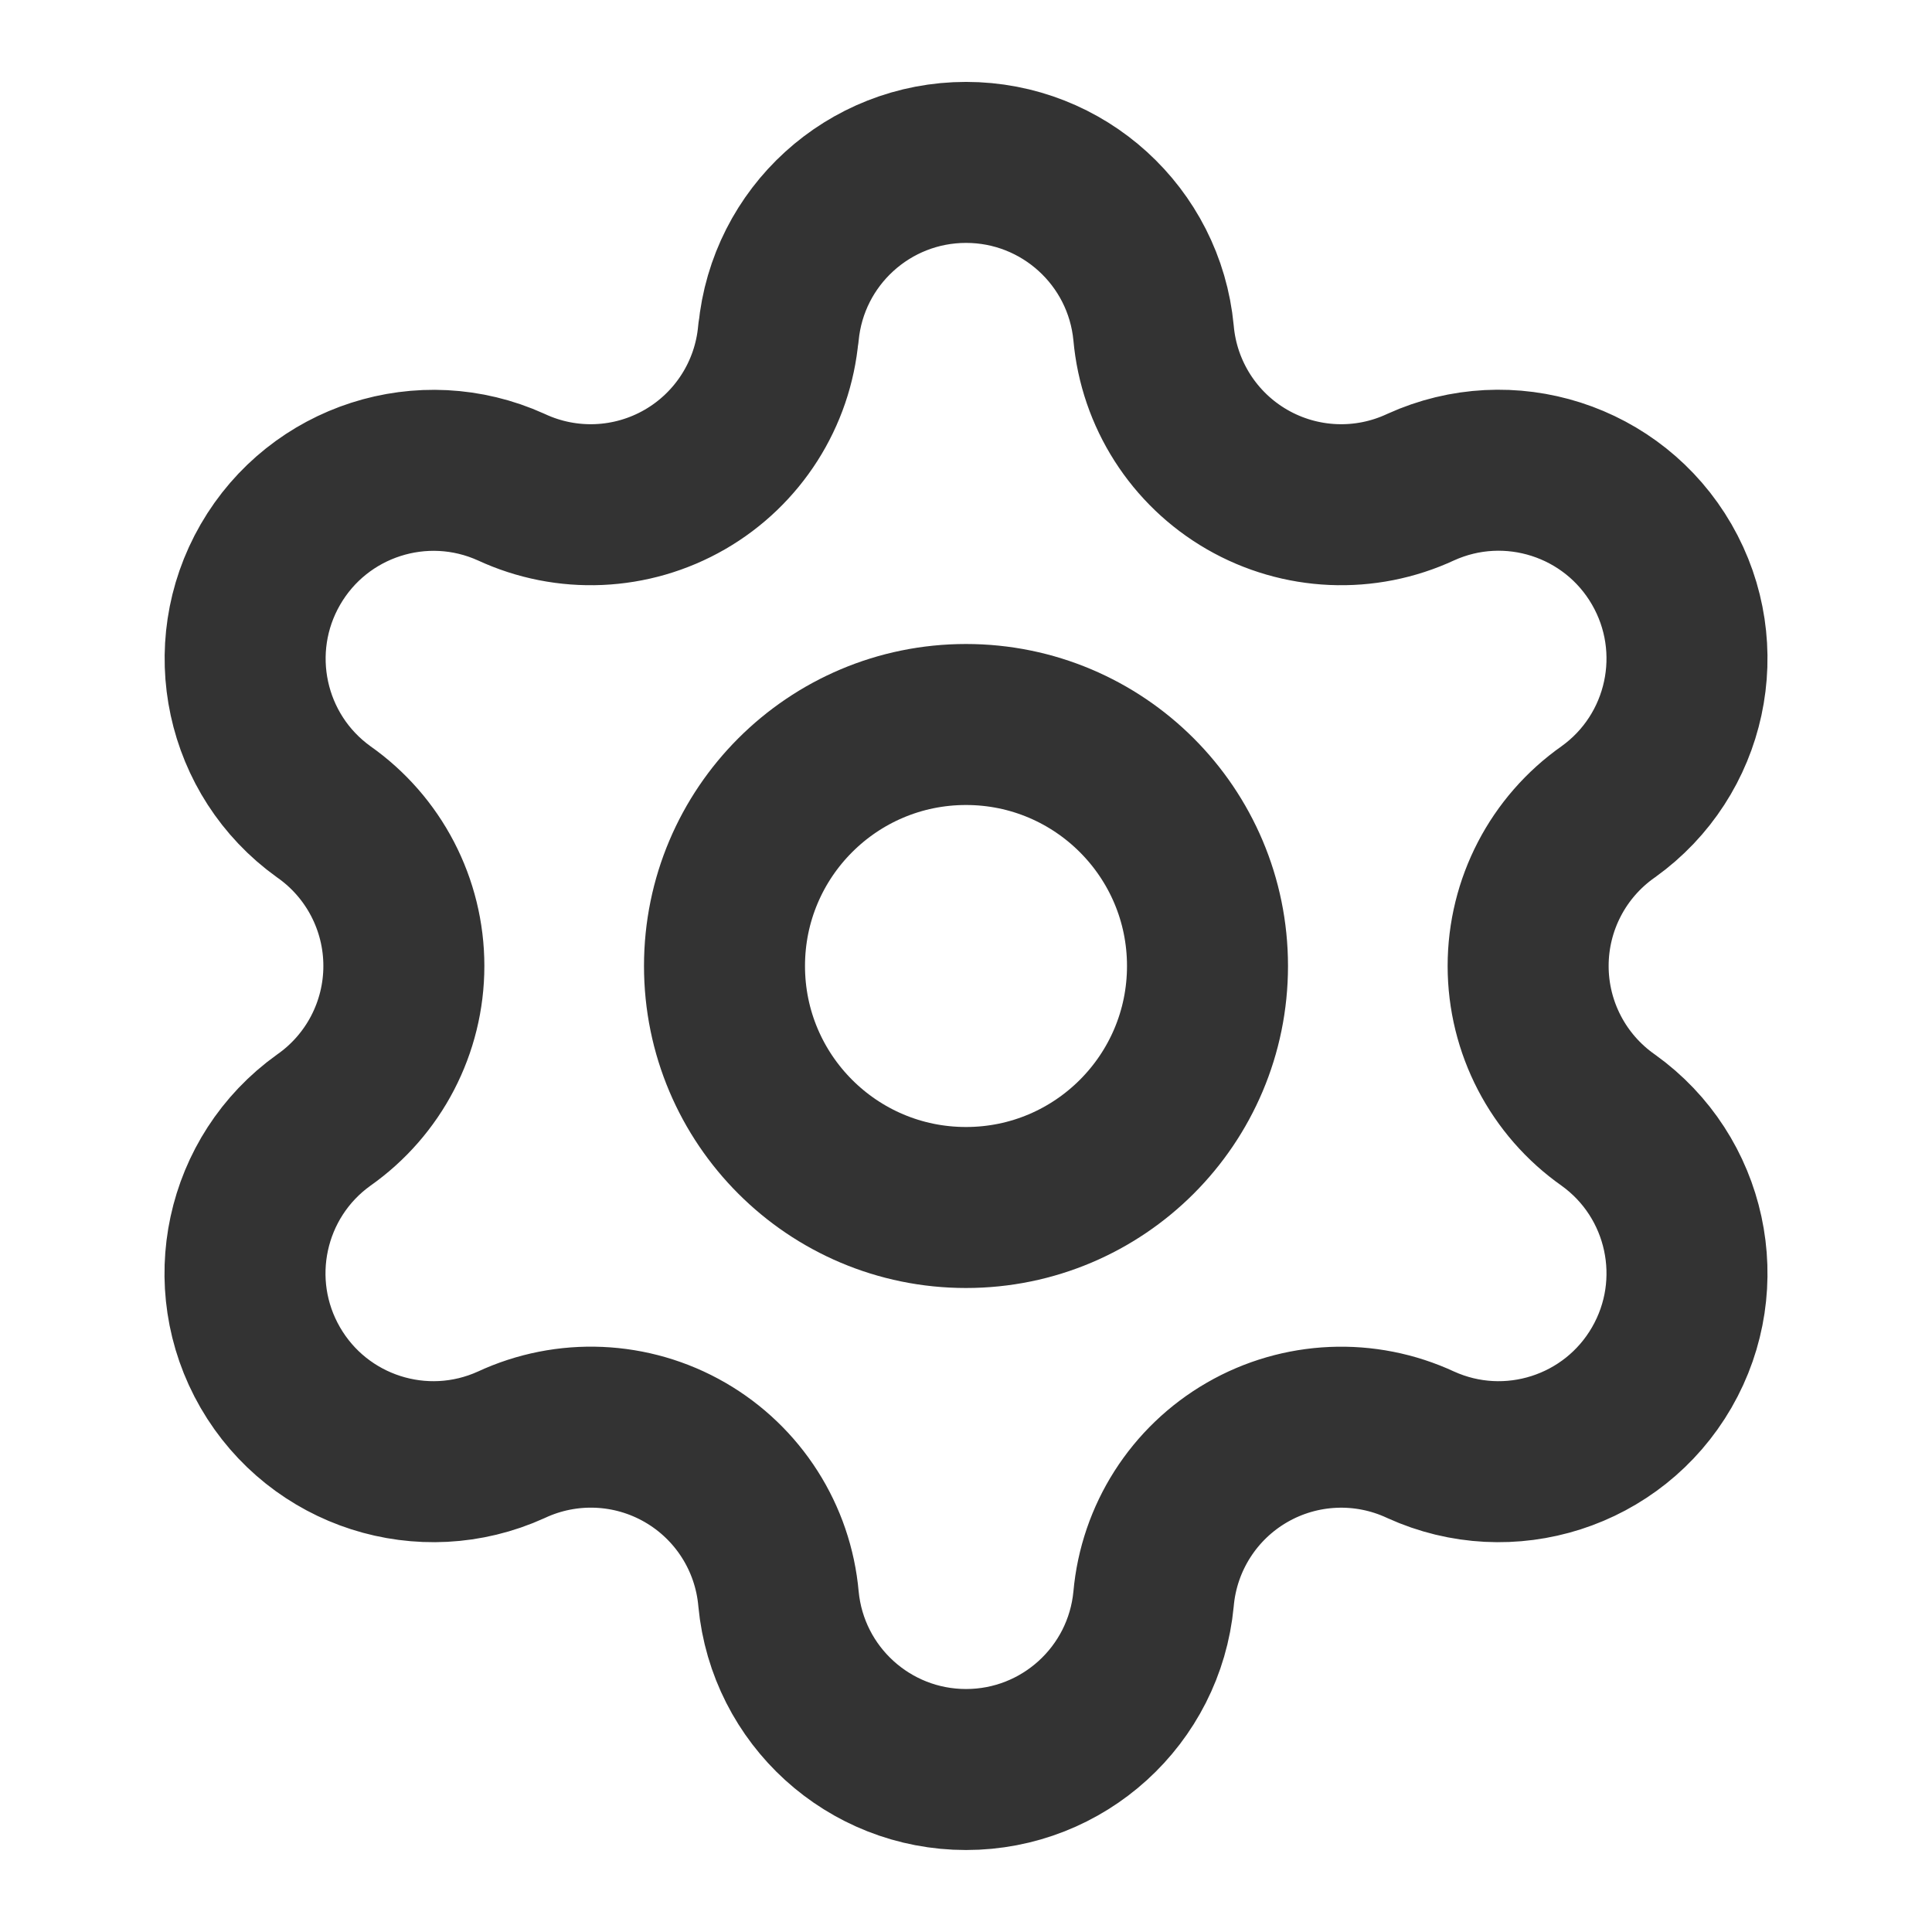
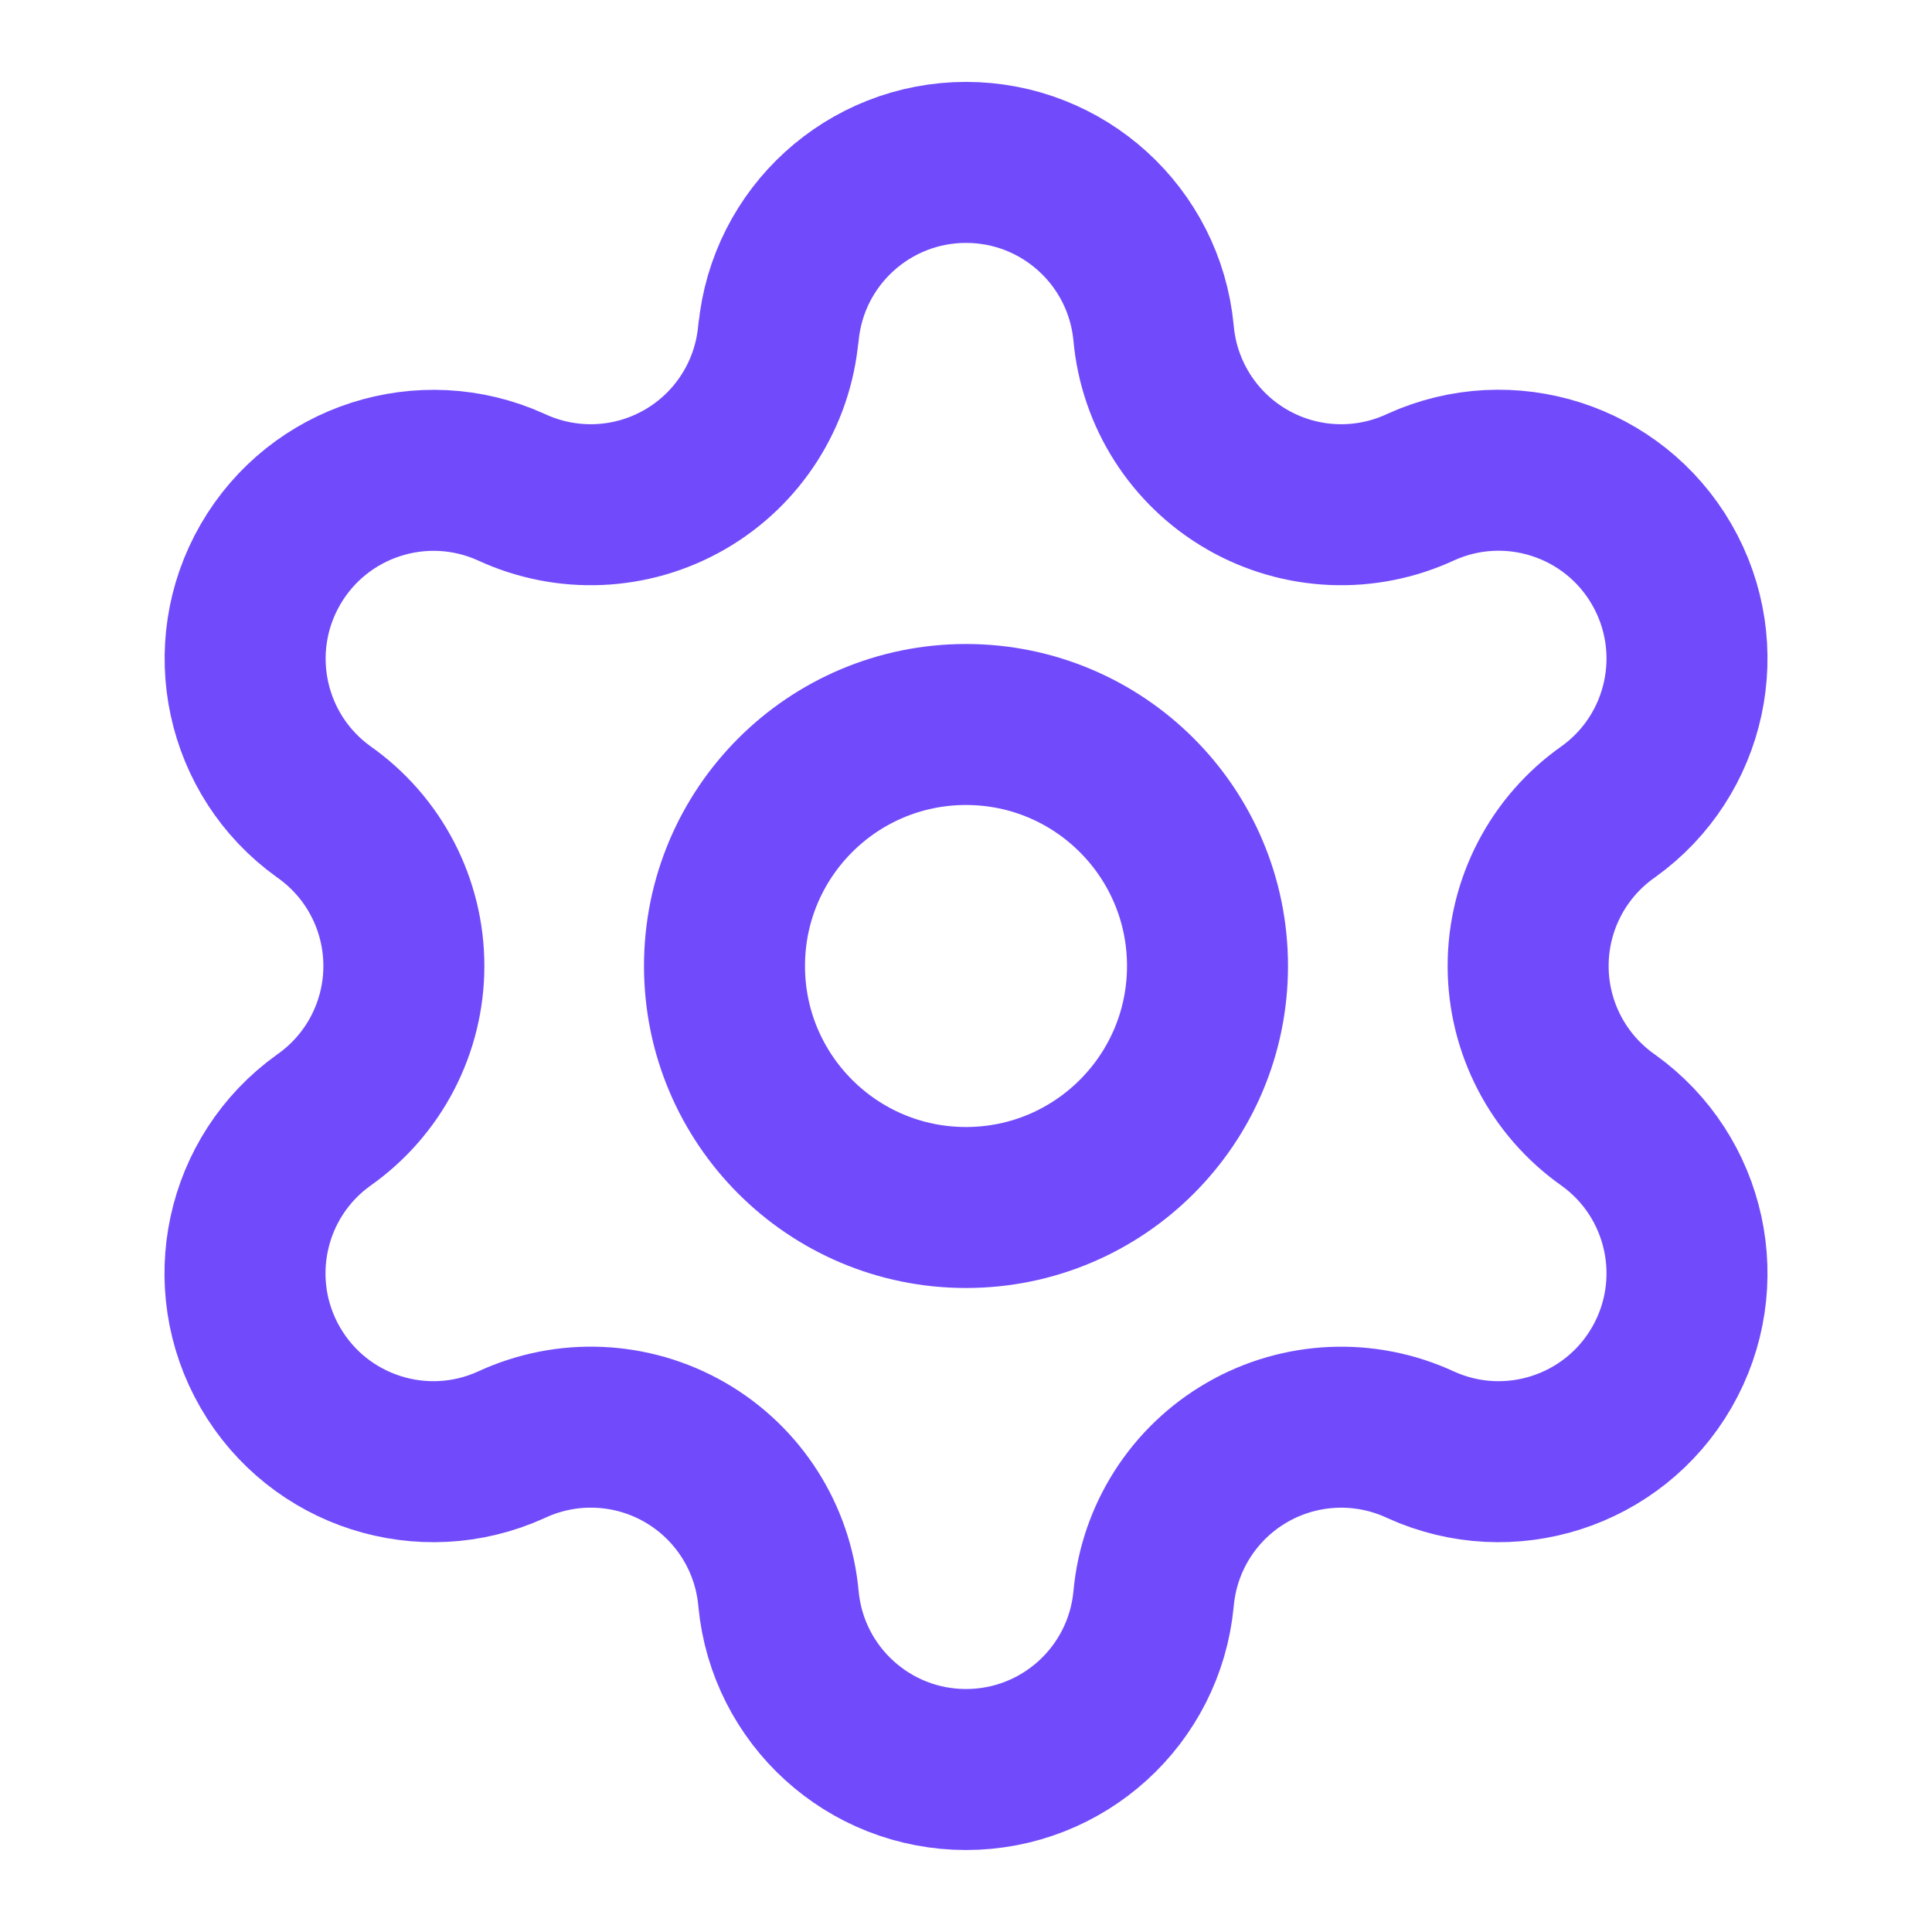
- <svg xmlns="http://www.w3.org/2000/svg" width="24" height="24" viewBox="0 0 24 24" fill="none" stroke="#333333" stroke-width="2" stroke-linecap="round" stroke-linejoin="round">
+ <svg xmlns="http://www.w3.org/2000/svg" width="24" height="24" viewBox="0 0 24 24" fill="none" stroke="#714BFB" stroke-width="2" stroke-linecap="round" stroke-linejoin="round">
  <path d="M9.671 4.136a2.34 2.34 0 0 1 4.659 0 2.34 2.34 0 0 0 3.319 1.915 2.34 2.34 0 0 1 2.33 4.033 2.34 2.34 0 0 0 0 3.831 2.34 2.34 0 0 1-2.33 4.033 2.34 2.34 0 0 0-3.319 1.915 2.34 2.34 0 0 1-4.659 0 2.34 2.34 0 0 0-3.32-1.915 2.34 2.34 0 0 1-2.33-4.033 2.34 2.34 0 0 0 0-3.831A2.34 2.34 0 0 1 6.35 6.051a2.34 2.34 0 0 0 3.319-1.915" />
  <circle cx="12" cy="12" r="3" />
</svg>
